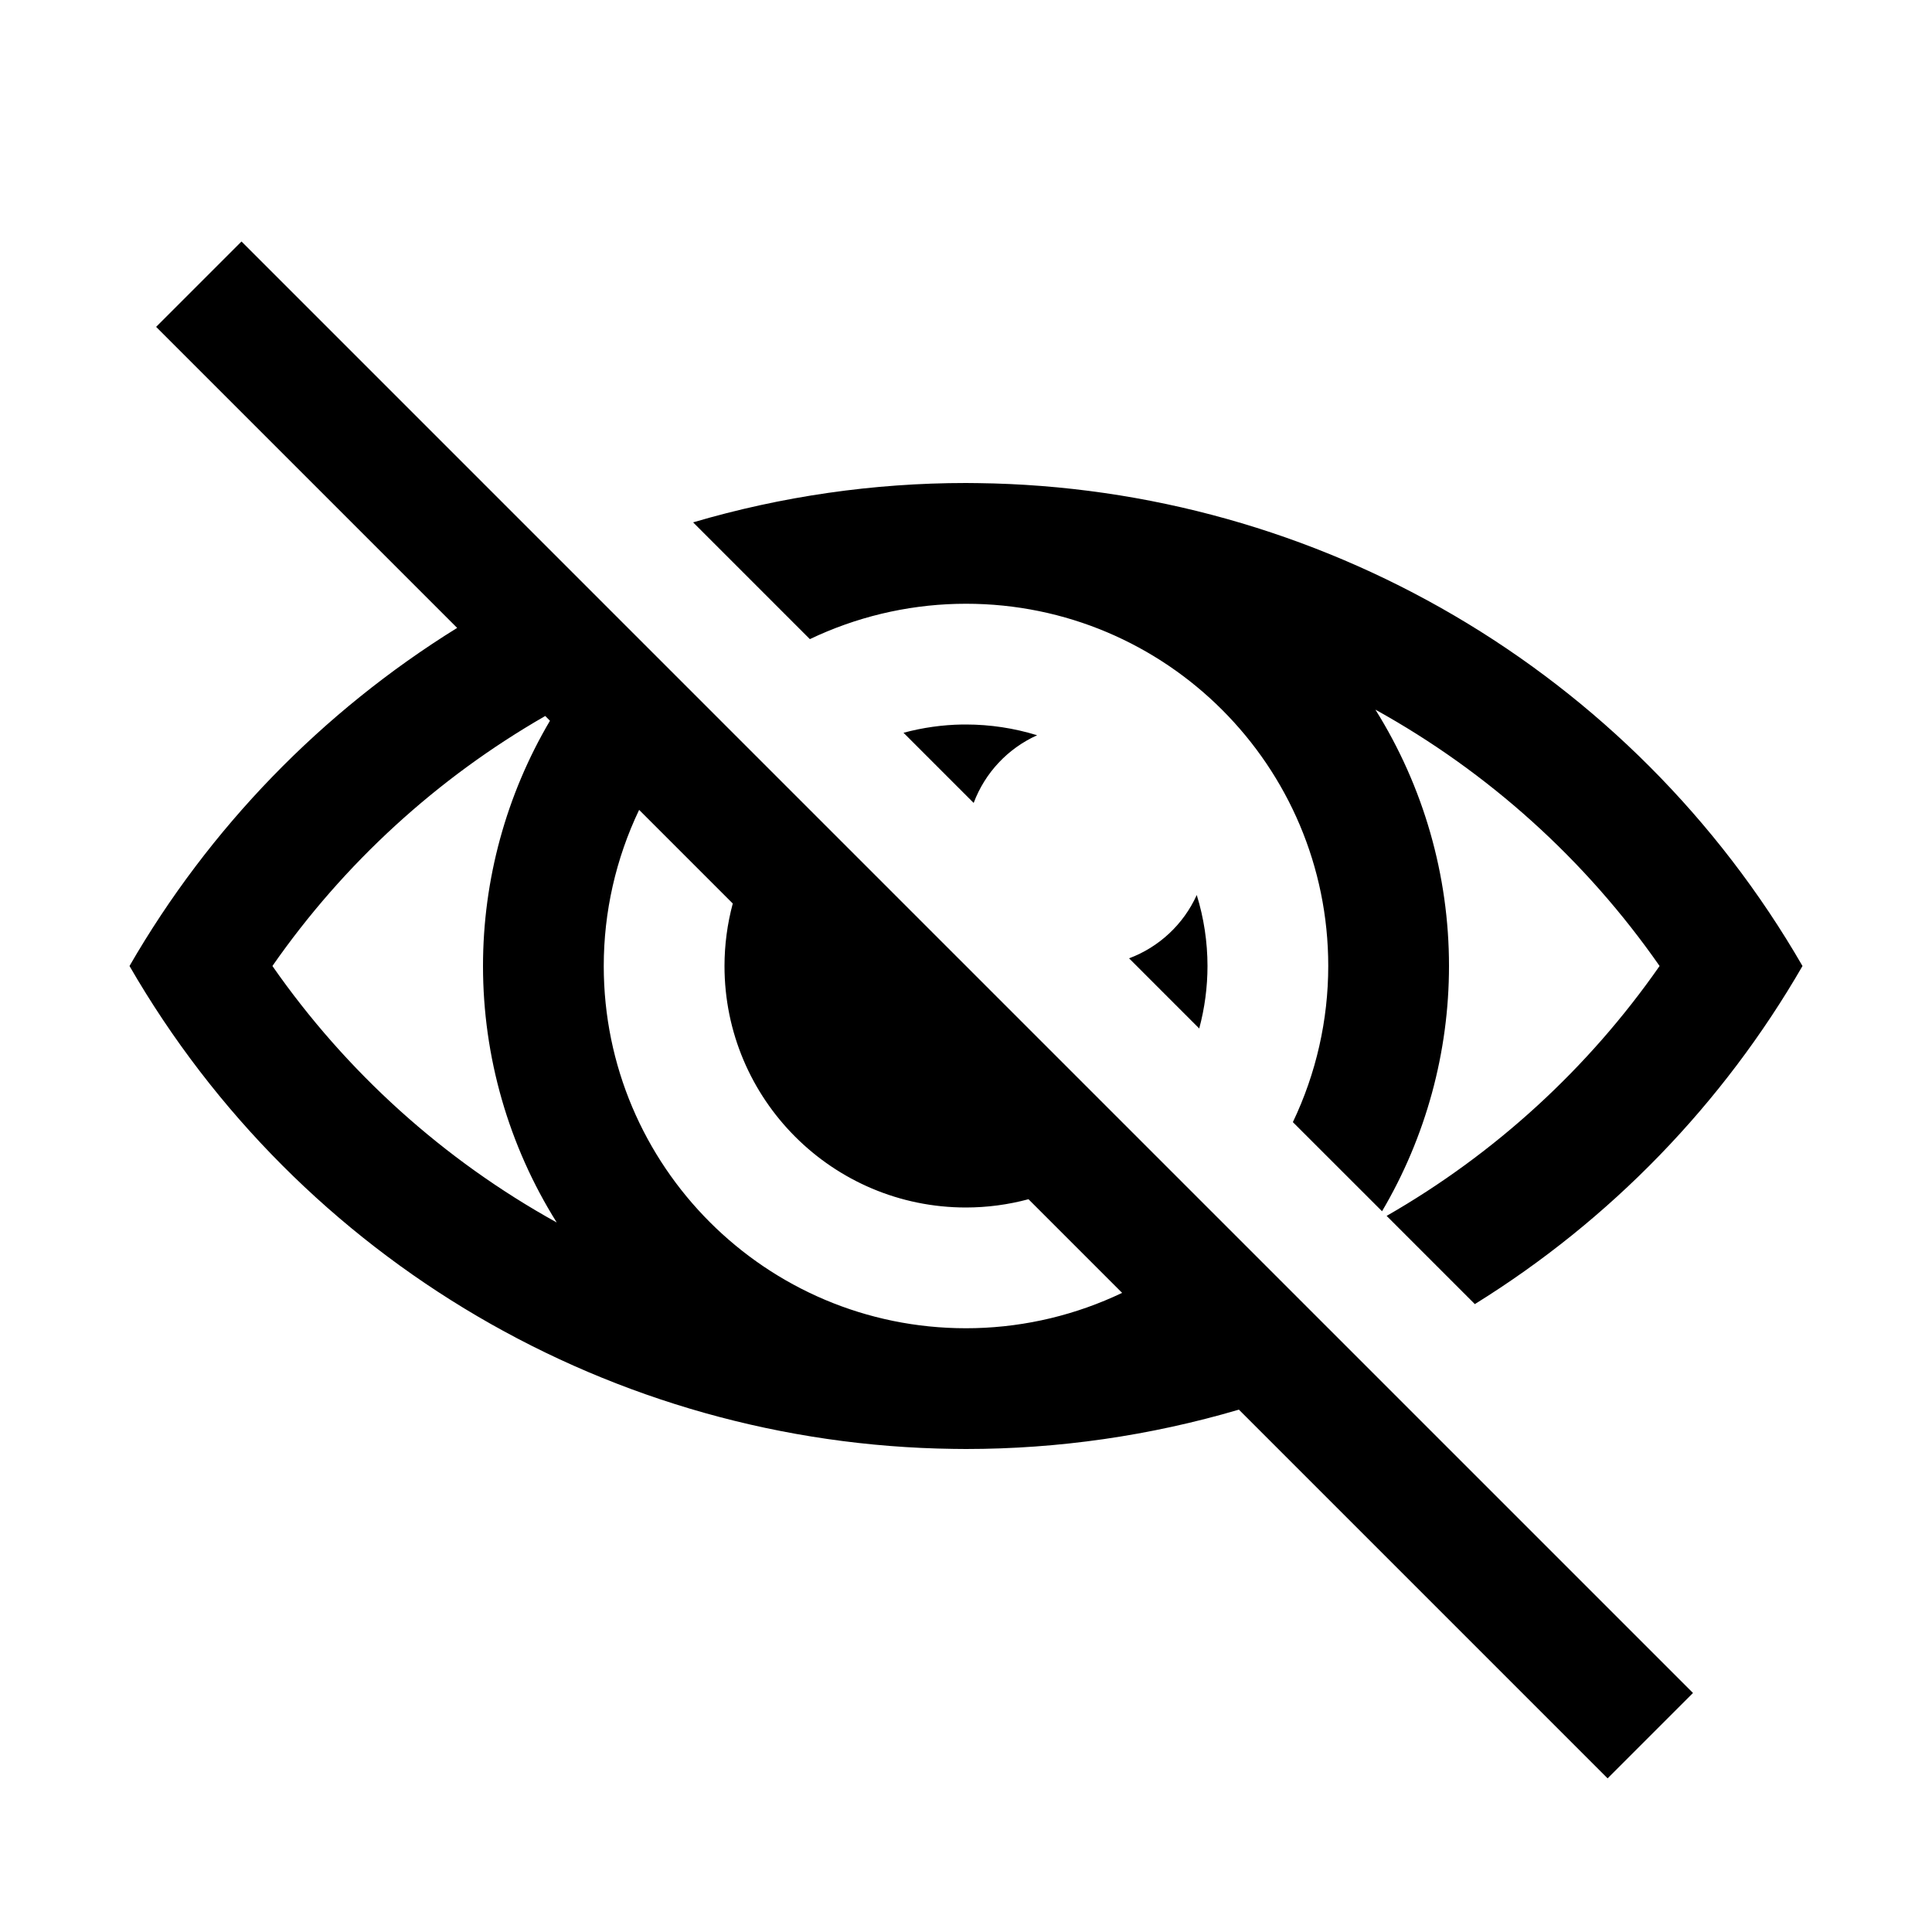
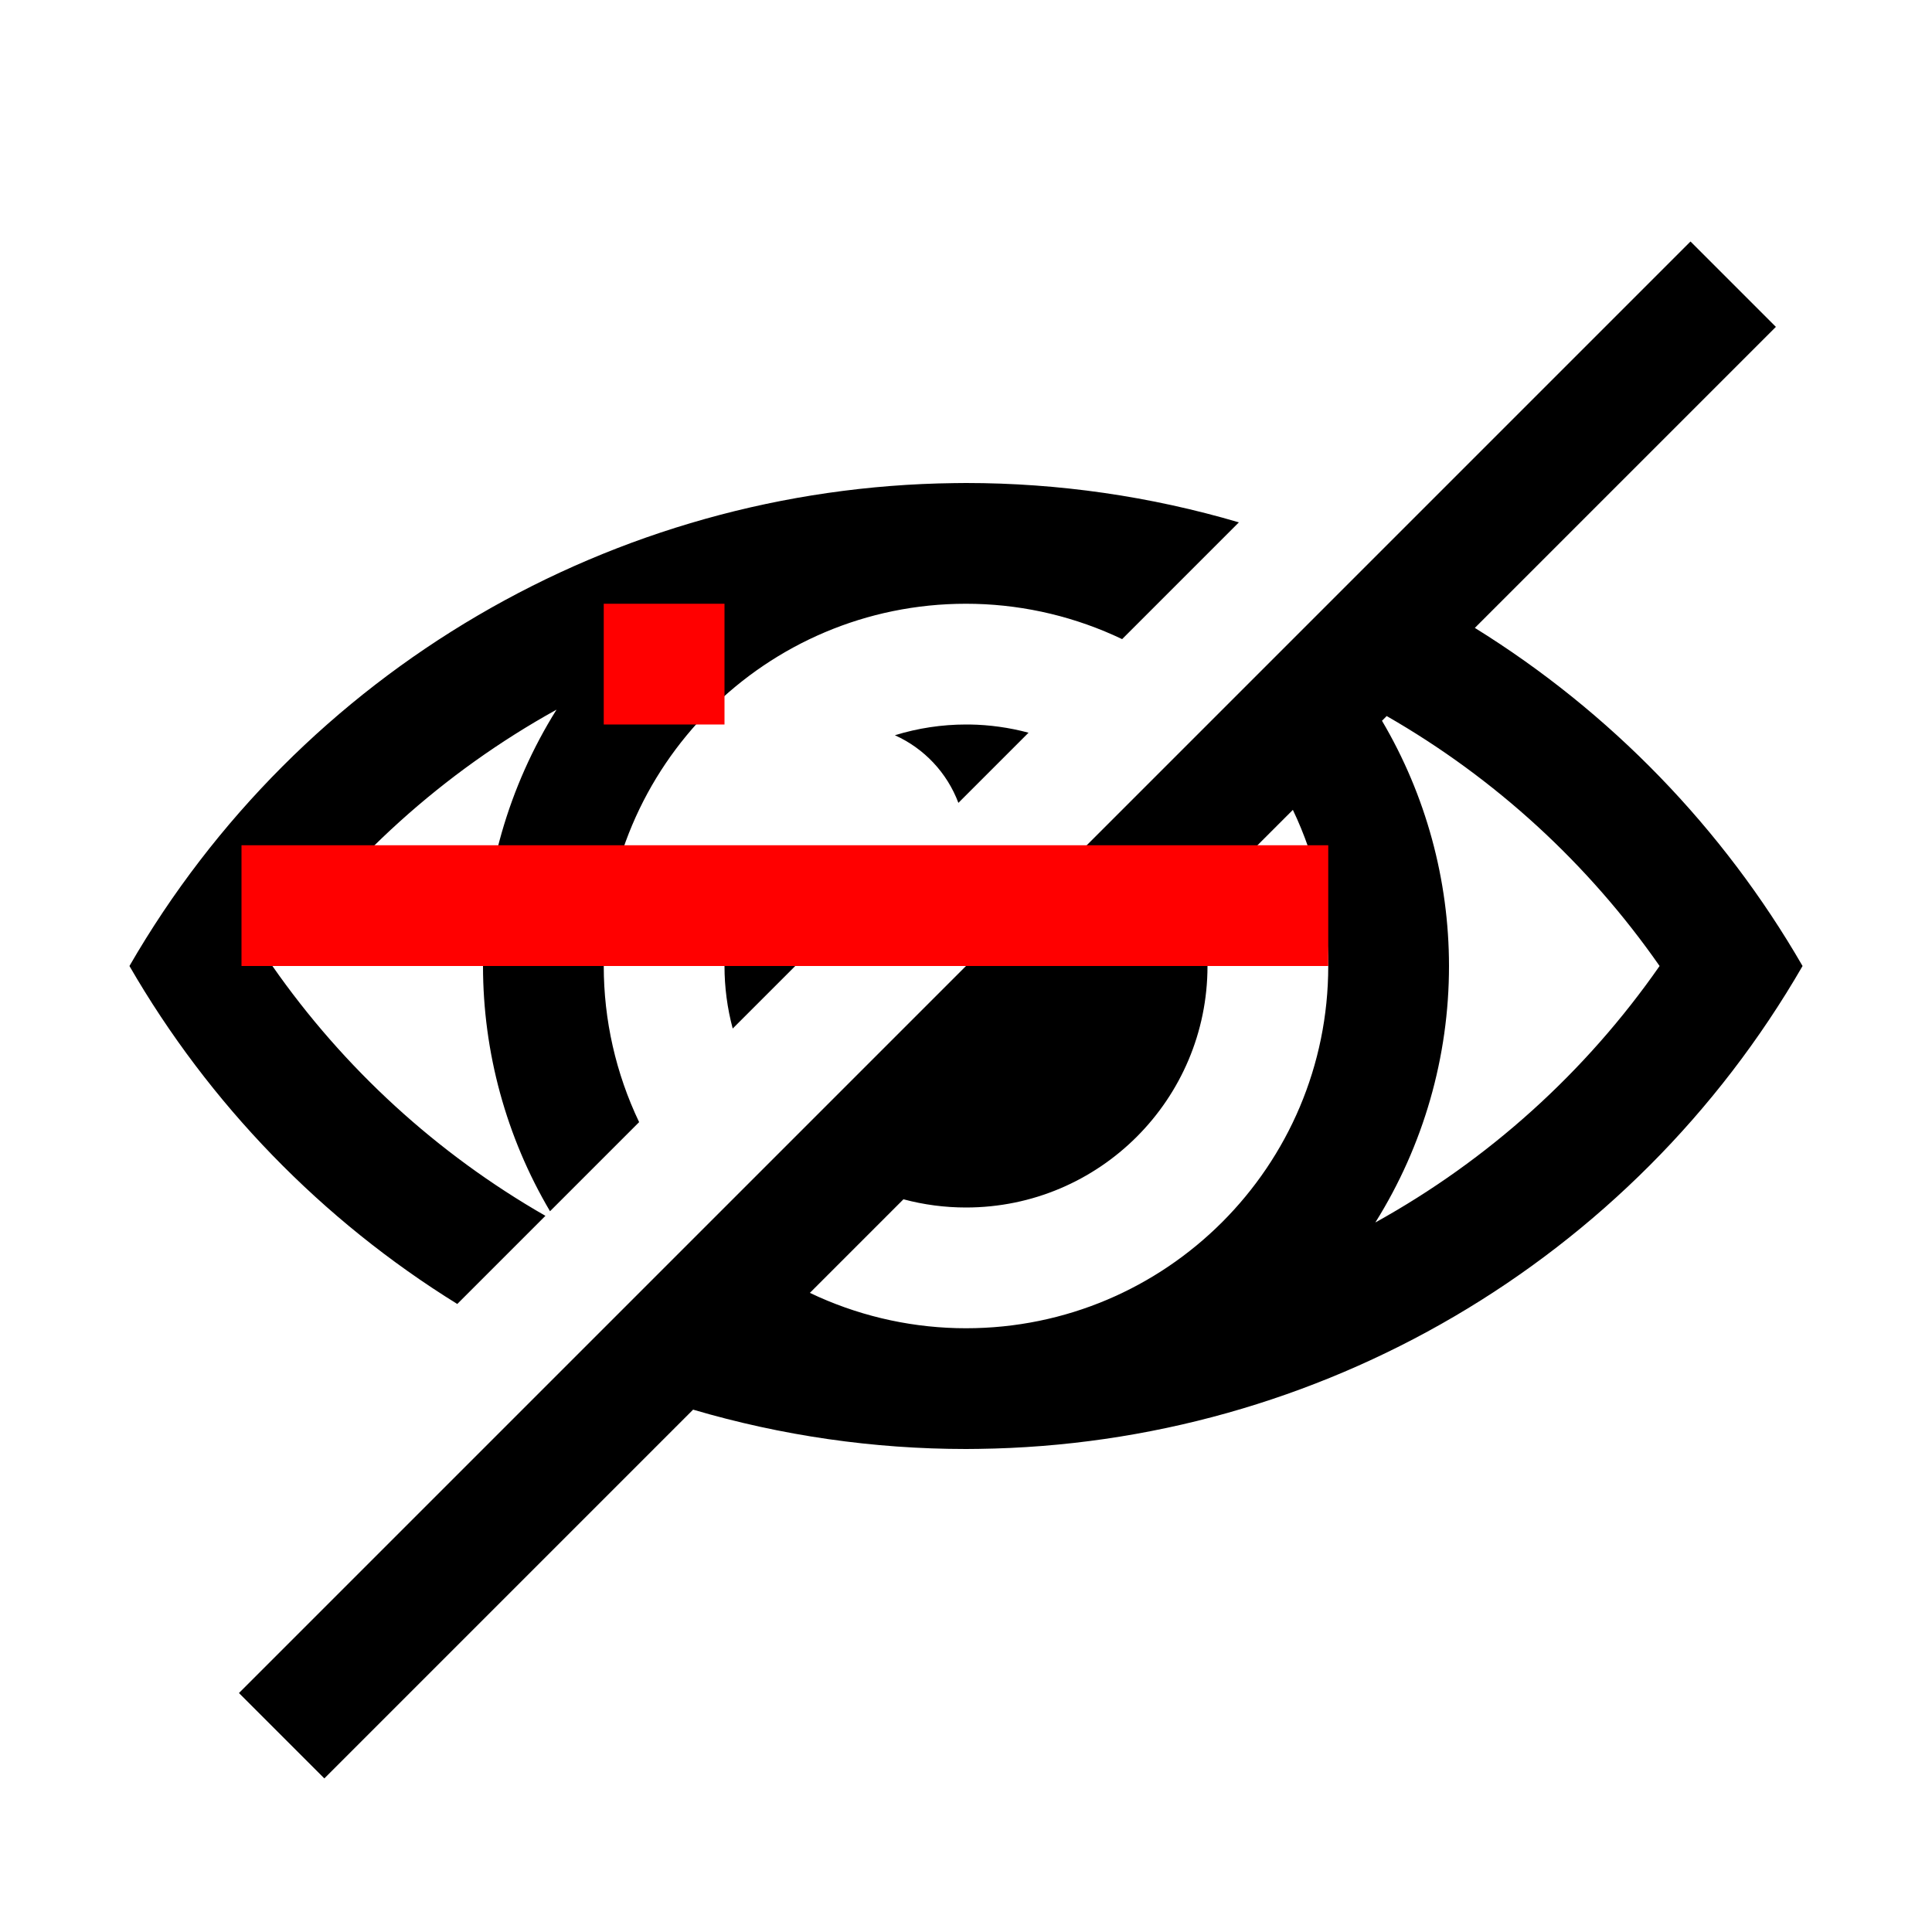
<svg xmlns="http://www.w3.org/2000/svg" viewBox="0 0 16 16" version="1.1" id="svg9" width="32" height="32">
  <defs id="defs3051">
    <style type="text/css" id="current-color-scheme">
      .ColorScheme-Text {
        color:#232629;
      }
      </style>
  </defs>
-   <path id="path95" style="fill:#000000;stroke-width:0.378;stroke-linecap:round" d="M 4 4 L 2.586 5.414 L 7.572 10.4 A 16 16 0 0 0 2.145 16 A 16 16 0 0 0 15.789 23.998 A 16 16 0 0 0 16 24 A 16 16 0 0 0 20.52 23.348 L 22.385 25.213 L 23.799 26.627 L 25.213 28.041 L 26.627 29.455 L 28.041 28.041 L 26.627 26.627 L 25.213 25.213 L 23.799 23.799 L 22.582 22.582 L 20.242 20.242 L 18.828 18.828 L 13.172 13.172 L 11.758 11.758 L 9.418 9.418 L 4 4 z M 16 8 A 16 16 0 0 0 11.48 8.652 L 13.414 10.586 A 6 6 0 0 1 15.844 10.002 A 14 14 0 0 1 16 10 A 6 6 0 0 1 22 16 A 6 6 0 0 1 21.414 18.586 L 22.891 20.062 A 8 8 0 0 0 24 16 A 8 8 0 0 0 22.781 11.754 A 14 14 0 0 1 27.488 16 A 14 14 0 0 1 22.967 20.139 L 24.428 21.6 A 16 16 0 0 0 29.855 16 A 16 16 0 0 0 16.199 8.002 A 8 8 0 0 0 16 8 z M 9.031 11.859 L 9.109 11.938 A 8 8 0 0 0 8 16 A 8 8 0 0 0 9.221 20.248 A 14 14 0 0 1 4.512 16 A 14 14 0 0 1 9.031 11.859 z M 15.939 12 A 4 4 0 0 0 14.965 12.137 L 16.127 13.299 A 2 2 0 0 1 17.178 12.178 A 4 4 0 0 0 16 12 A 4 4 0 0 0 15.939 12 z M 10.586 13.414 L 12.137 14.965 A 4 4 0 0 0 12 16 A 4 4 0 0 0 16 20 A 4 4 0 0 0 17.035 19.863 L 18.586 21.414 A 6 6 0 0 1 16.156 21.998 A 6 6 0 0 1 16 22 A 6 6 0 0 1 10 16 A 6 6 0 0 1 10.586 13.414 z M 19.822 14.824 A 2 2 0 0 1 18.701 15.873 L 19.863 17.035 A 4 4 0 0 0 20 16 A 4 4 0 0 0 19.822 14.824 z " transform="scale(0.5)" />
+   <path id="path95" style="fill:#000000;fill-opacity:1;stroke-width:0.189;stroke-linecap:round" d="m 14,2 0.707,0.707 -2.493,2.493 A 8,8 0 0 1 14.928,8 8,8 0 0 1 8.105,11.999 8,8 0 0 1 8,12 8,8 0 0 1 5.74,11.674 l -0.933,0.933 -0.707,0.707 -0.707,0.707 -0.707,0.707 -0.707,-0.707 0.707,-0.707 0.707,-0.707 0.707,-0.707 0.608,-0.608 1.17,-1.17 0.707,-0.707 2.828,-2.828 L 10.121,5.879 11.291,4.709 Z M 8,4 A 8,8 0 0 1 10.26,4.326 L 9.293,5.293 A 3,3 0 0 0 8.078,5.001 7,7 0 0 0 8,5 3,3 0 0 0 5,8 3,3 0 0 0 5.293,9.293 L 4.555,10.031 A 4,4 0 0 1 4,8 4,4 0 0 1 4.609,5.877 7,7 0 0 0 2.256,8 a 7,7 0 0 0 2.261,2.069 l -0.73,0.73 A 8,8 0 0 1 1.072,8 8,8 0 0 1 7.9,4.001 4,4 0 0 1 8,4 Z M 11.484,5.93 11.445,5.969 A 4,4 0 0 1 12,8 4,4 0 0 1 11.39,10.124 7,7 0 0 0 13.744,8 7,7 0 0 0 11.484,5.93 Z M 8.03,6 A 2,2 0 0 1 8.518,6.068 L 7.937,6.649 A 1,1 0 0 0 7.411,6.089 2,2 0 0 1 8,6 2,2 0 0 1 8.03,6 Z M 10.707,6.707 9.932,7.482 A 2,2 0 0 1 10,8 2,2 0 0 1 8,10 2,2 0 0 1 7.482,9.932 l -0.775,0.775 A 3,3 0 0 0 7.922,10.999 3,3 0 0 0 8,11 3,3 0 0 0 11,8 3,3 0 0 0 10.707,6.707 Z M 6.089,7.412 a 1,1 0 0 0 0.561,0.524 L 6.068,8.518 A 2,2 0 0 1 6,8 2,2 0 0 1 6.089,7.412 Z" />
+   <path id="path753" d="M 5,5 V 6 H 6 V 5 Z" style="fill:#ff0000;fill-opacity:1;stroke:none" />
+   <path id="path773" d="m 2,7 v 1 h 9 V 7 Z" style="fill:#ff0000;fill-opacity:1;stroke:none;stroke-width:3" />
</svg>
